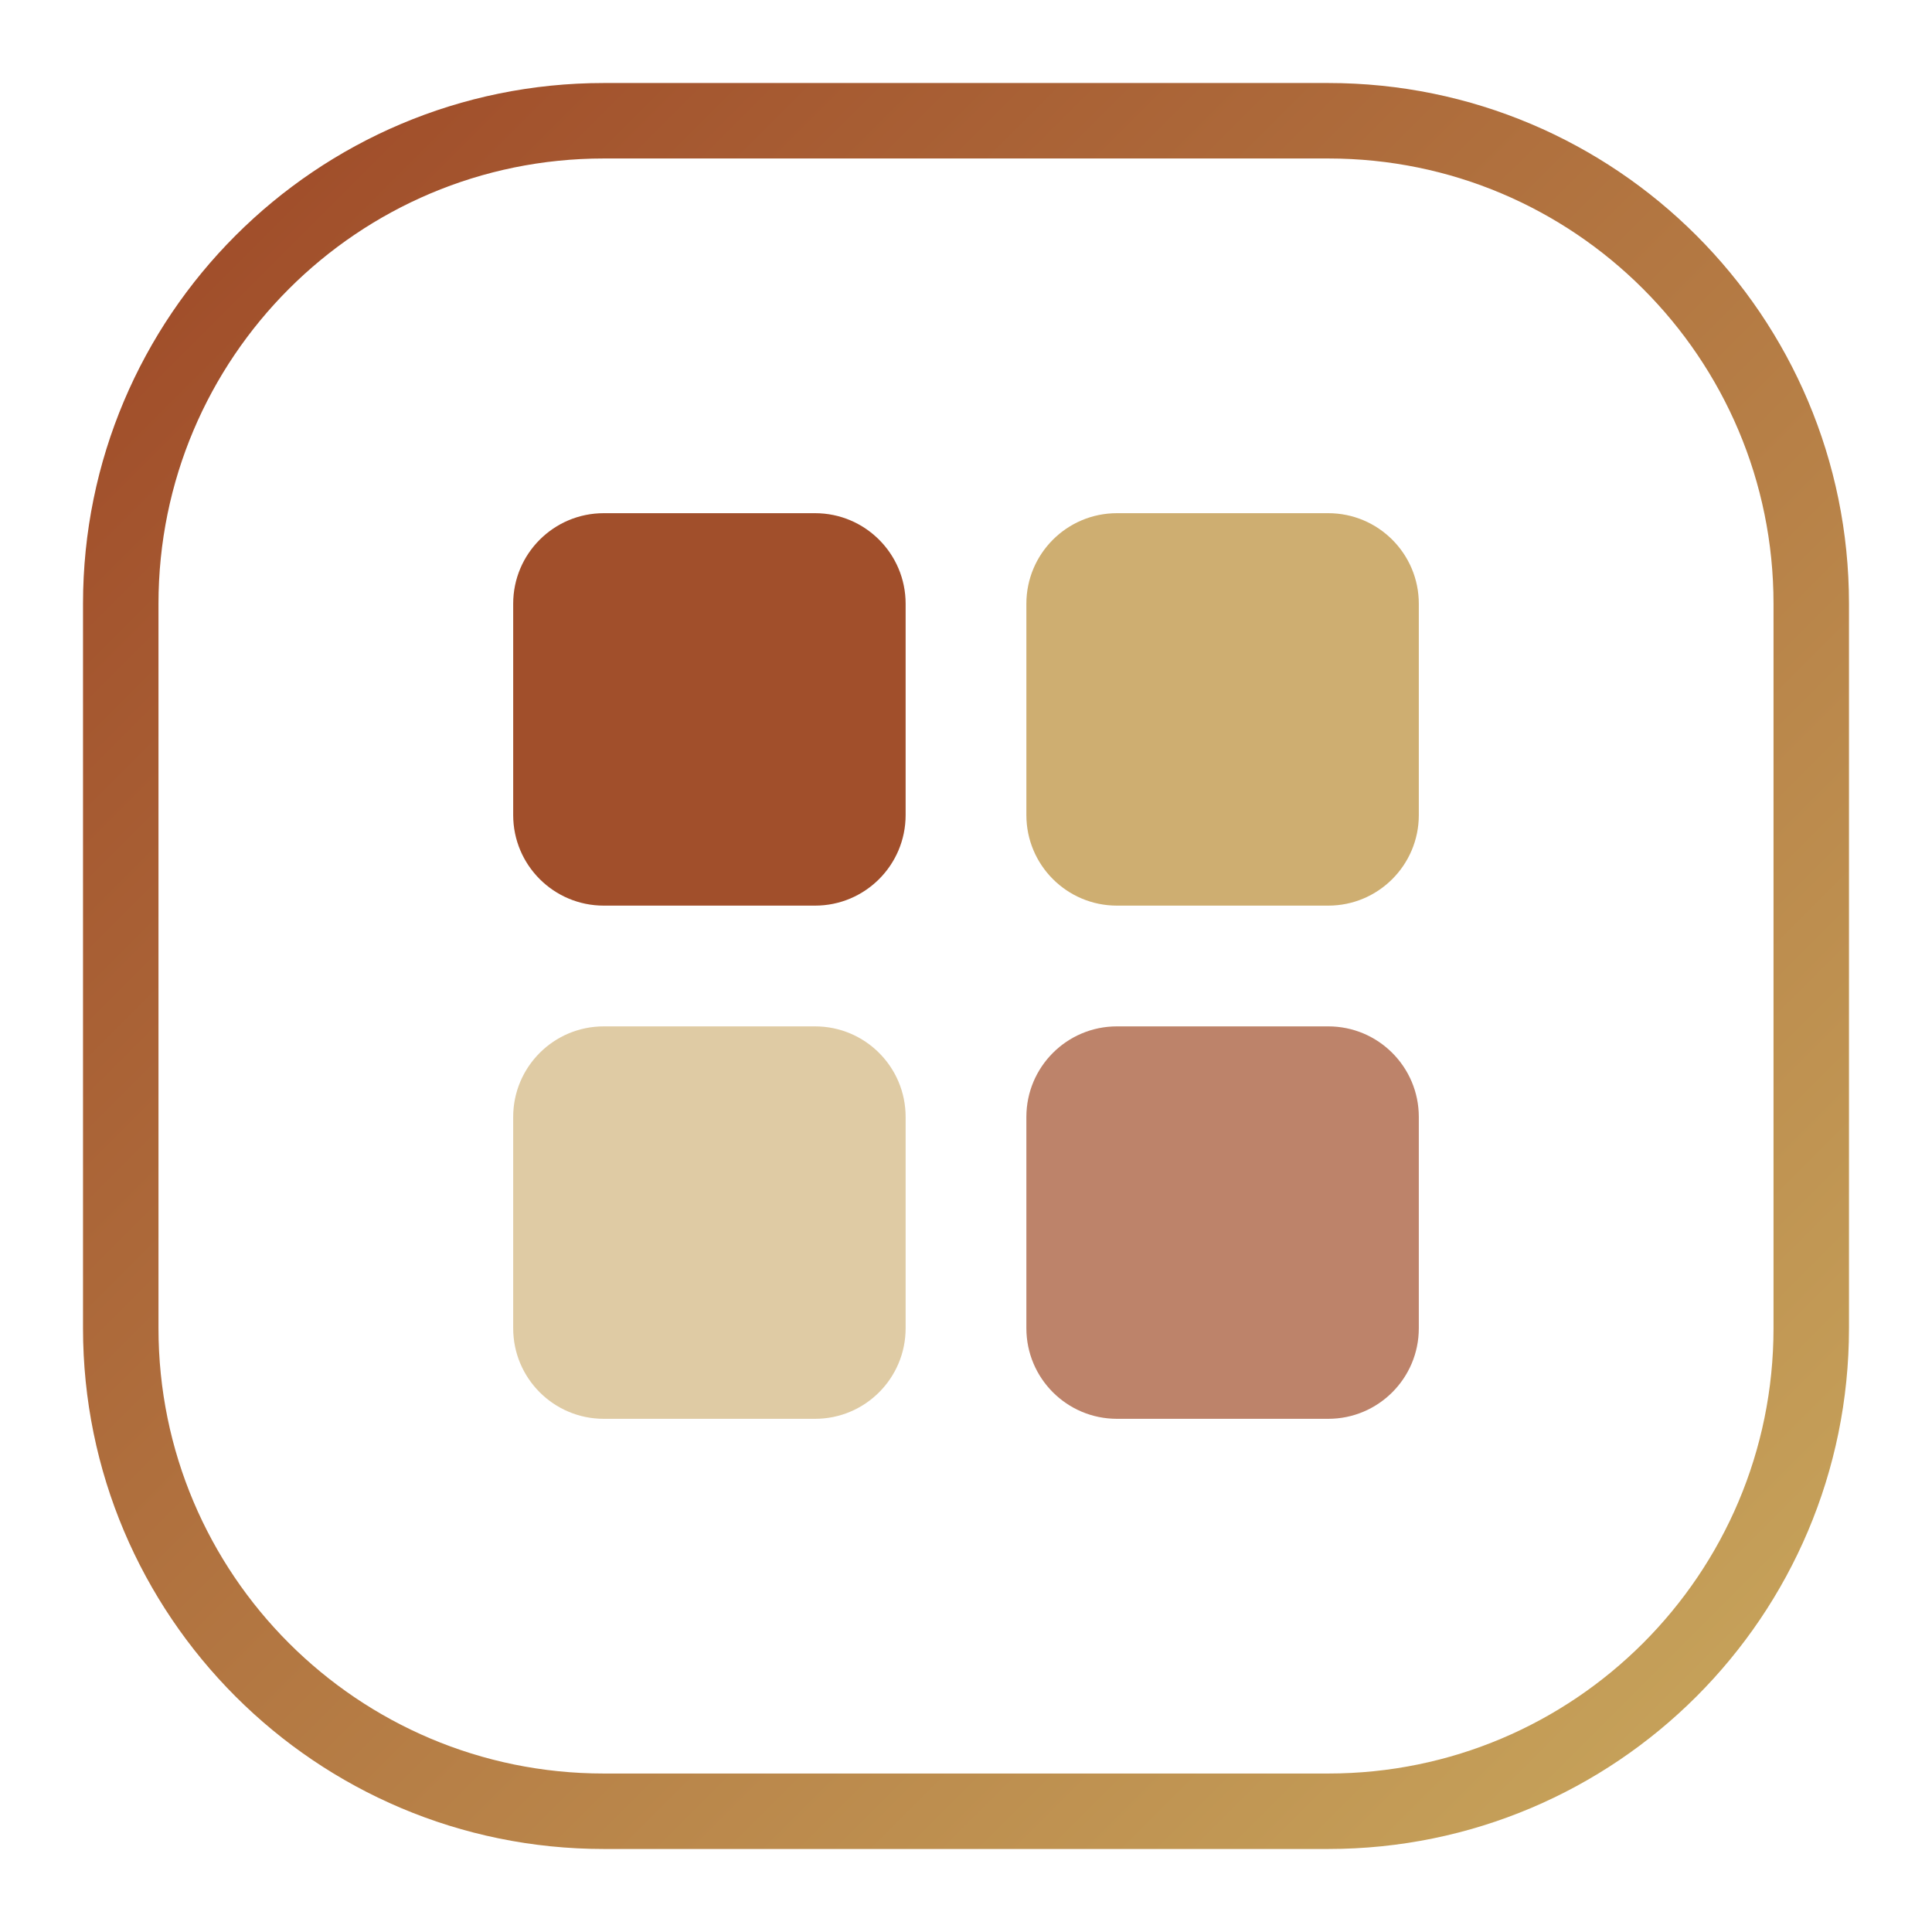
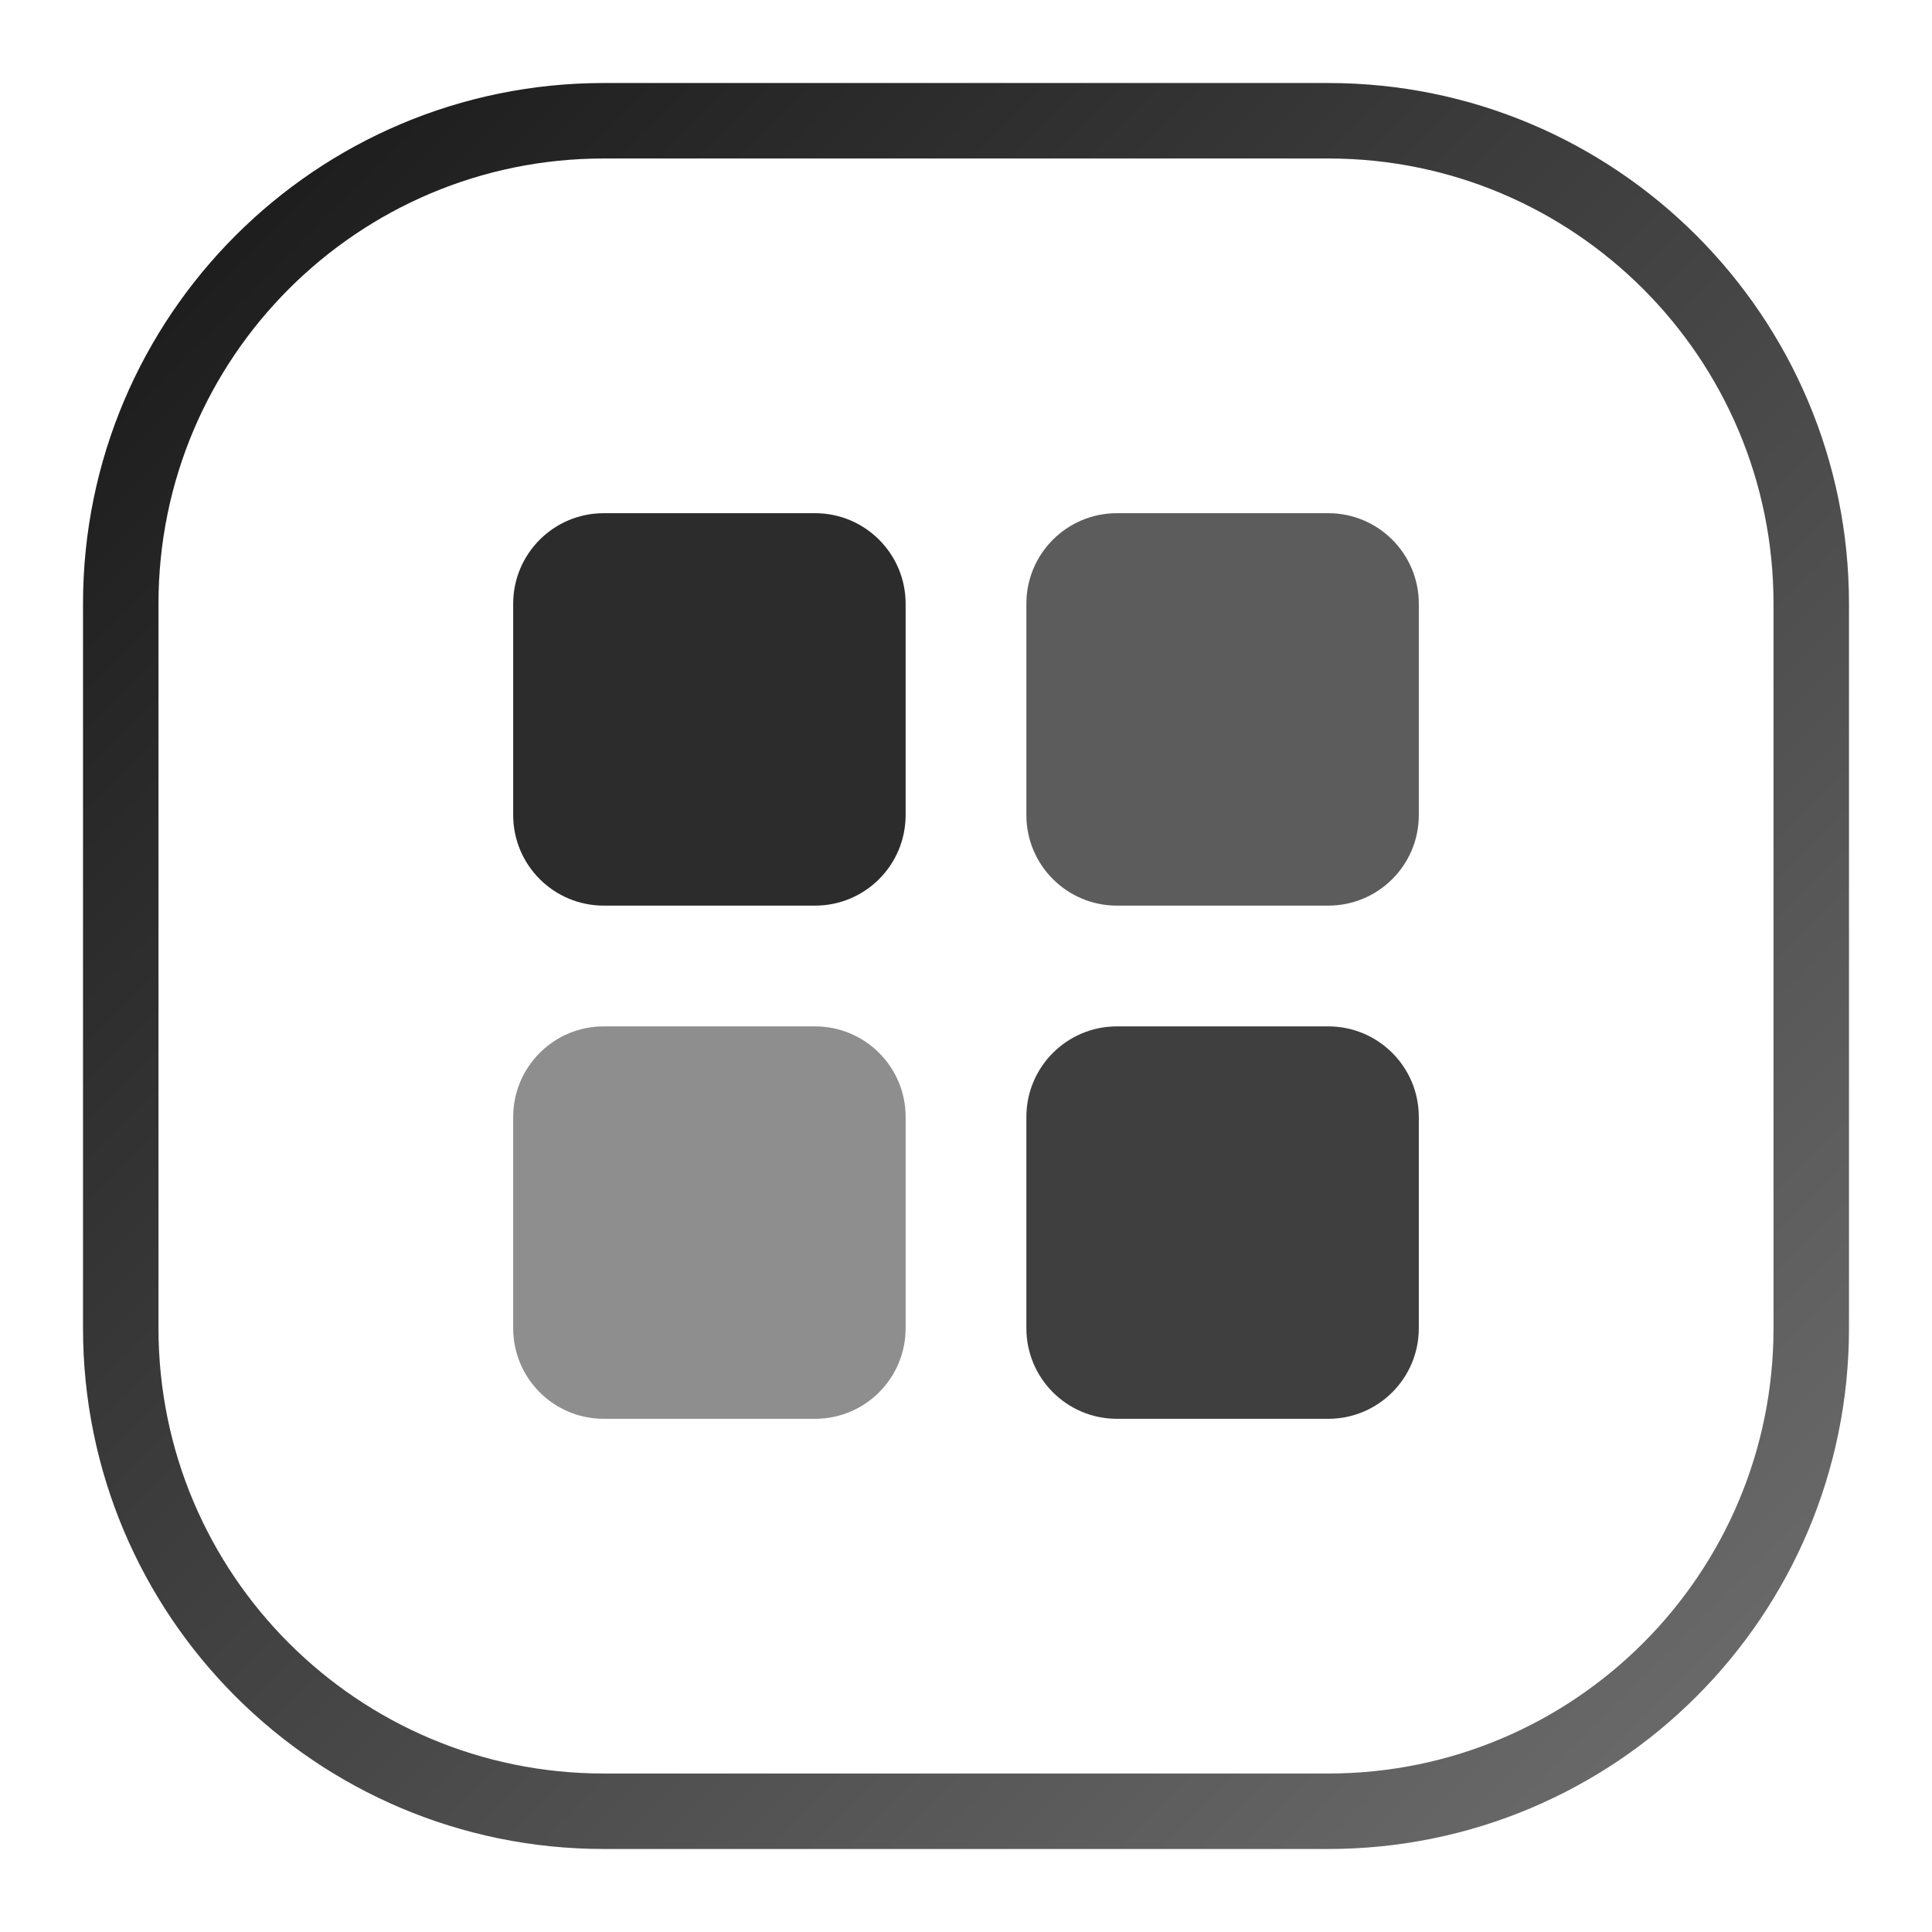
<svg xmlns="http://www.w3.org/2000/svg" viewBox="0 0 64 64" fill="none" aria-hidden="true">
  <defs>
    <linearGradient id="hub-ring" x1="8" y1="8" x2="56" y2="56" gradientUnits="userSpaceOnUse">
-       <stop stop-color="#a14f2b" />
-       <stop offset="1" stop-color="#c5a059" />
+       <stop stop-color="#1e1e1e" />
+       <stop offset="1" stop-color="#686868" />
    </linearGradient>
  </defs>
  <rect x="4" y="4" width="56" height="56" rx="16" stroke="url(#hub-ring)" stroke-width="2.5" />
-   <rect x="17" y="17" width="13" height="13" rx="3" fill="#a14f2b" />
-   <rect x="34" y="17" width="13" height="13" rx="3" fill="#c5a059" fill-opacity="0.85" />
-   <rect x="17" y="34" width="13" height="13" rx="3" fill="#c5a059" fill-opacity="0.55" />
-   <rect x="34" y="34" width="13" height="13" rx="3" fill="#a14f2b" fill-opacity="0.7" />
+   <rect x="17" y="17" width="13" height="13" rx="3" fill="#2c2c2c" />
+   <rect x="34" y="17" width="13" height="13" rx="3" fill="#4b4b4b" fill-opacity="0.9" />
+   <rect x="17" y="34" width="13" height="13" rx="3" fill="#686868" fill-opacity="0.75" />
+   <rect x="34" y="34" width="13" height="13" rx="3" fill="#1e1e1e" fill-opacity="0.85" />
</svg>
